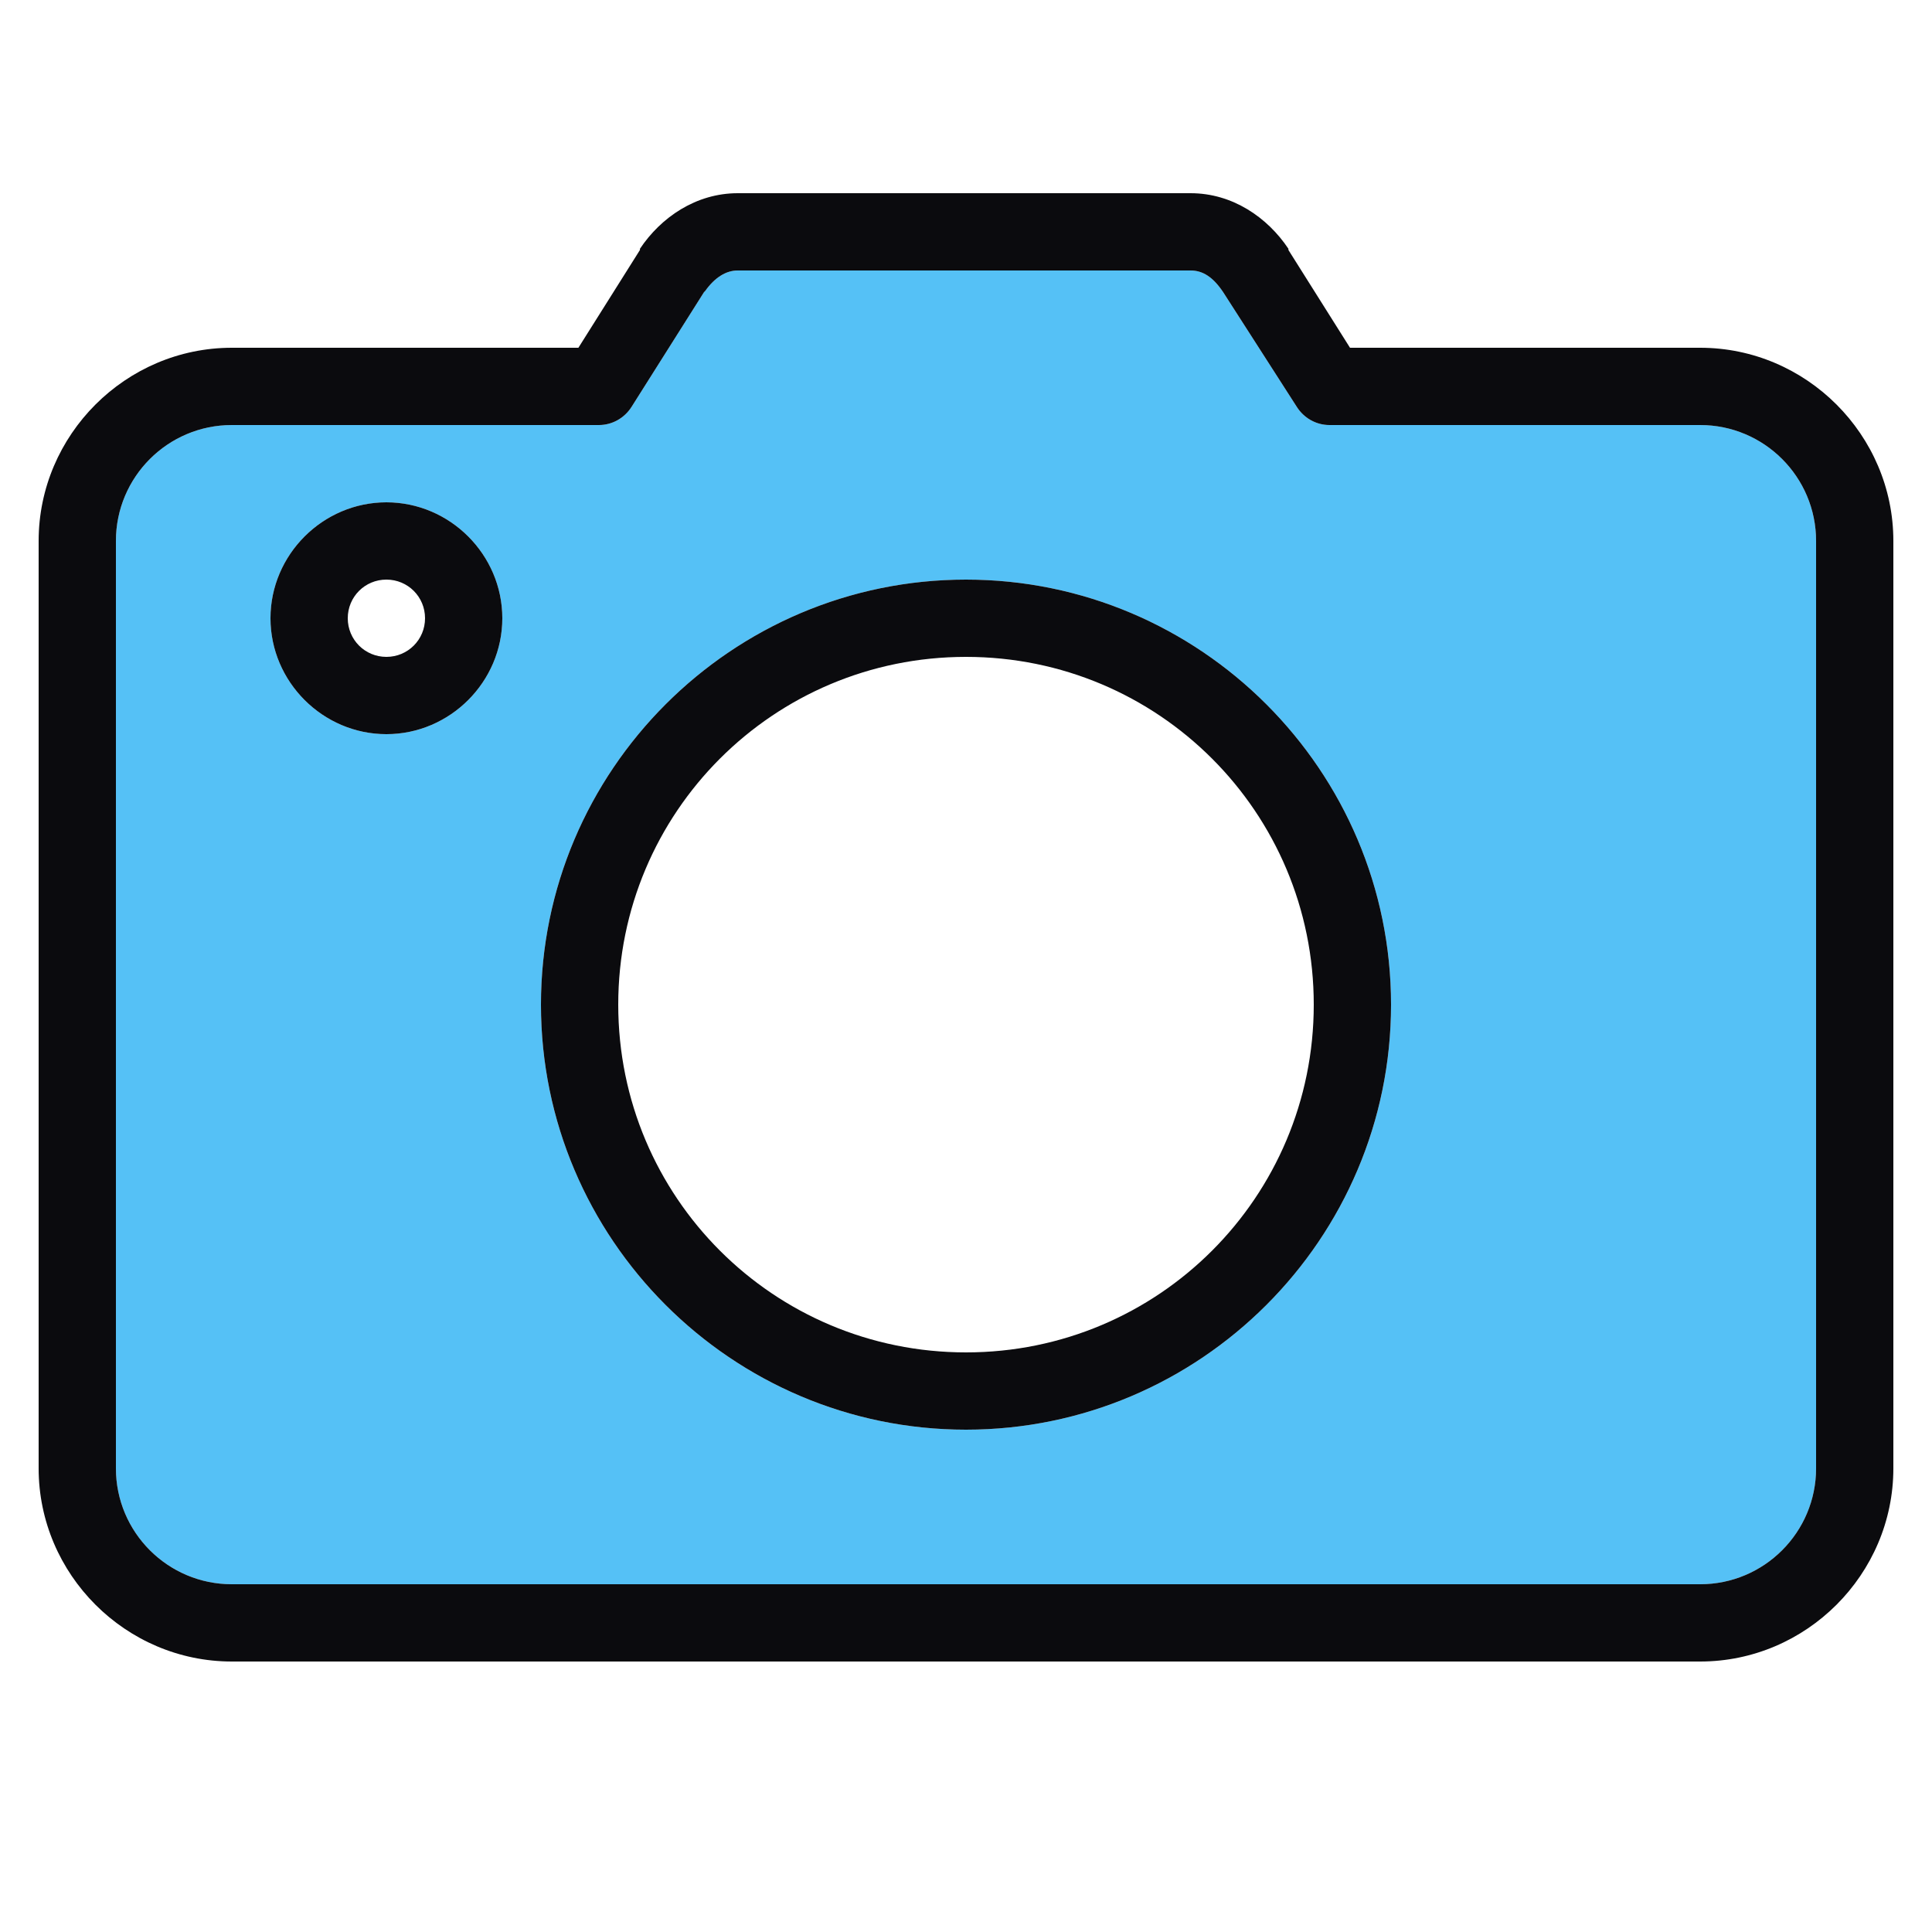
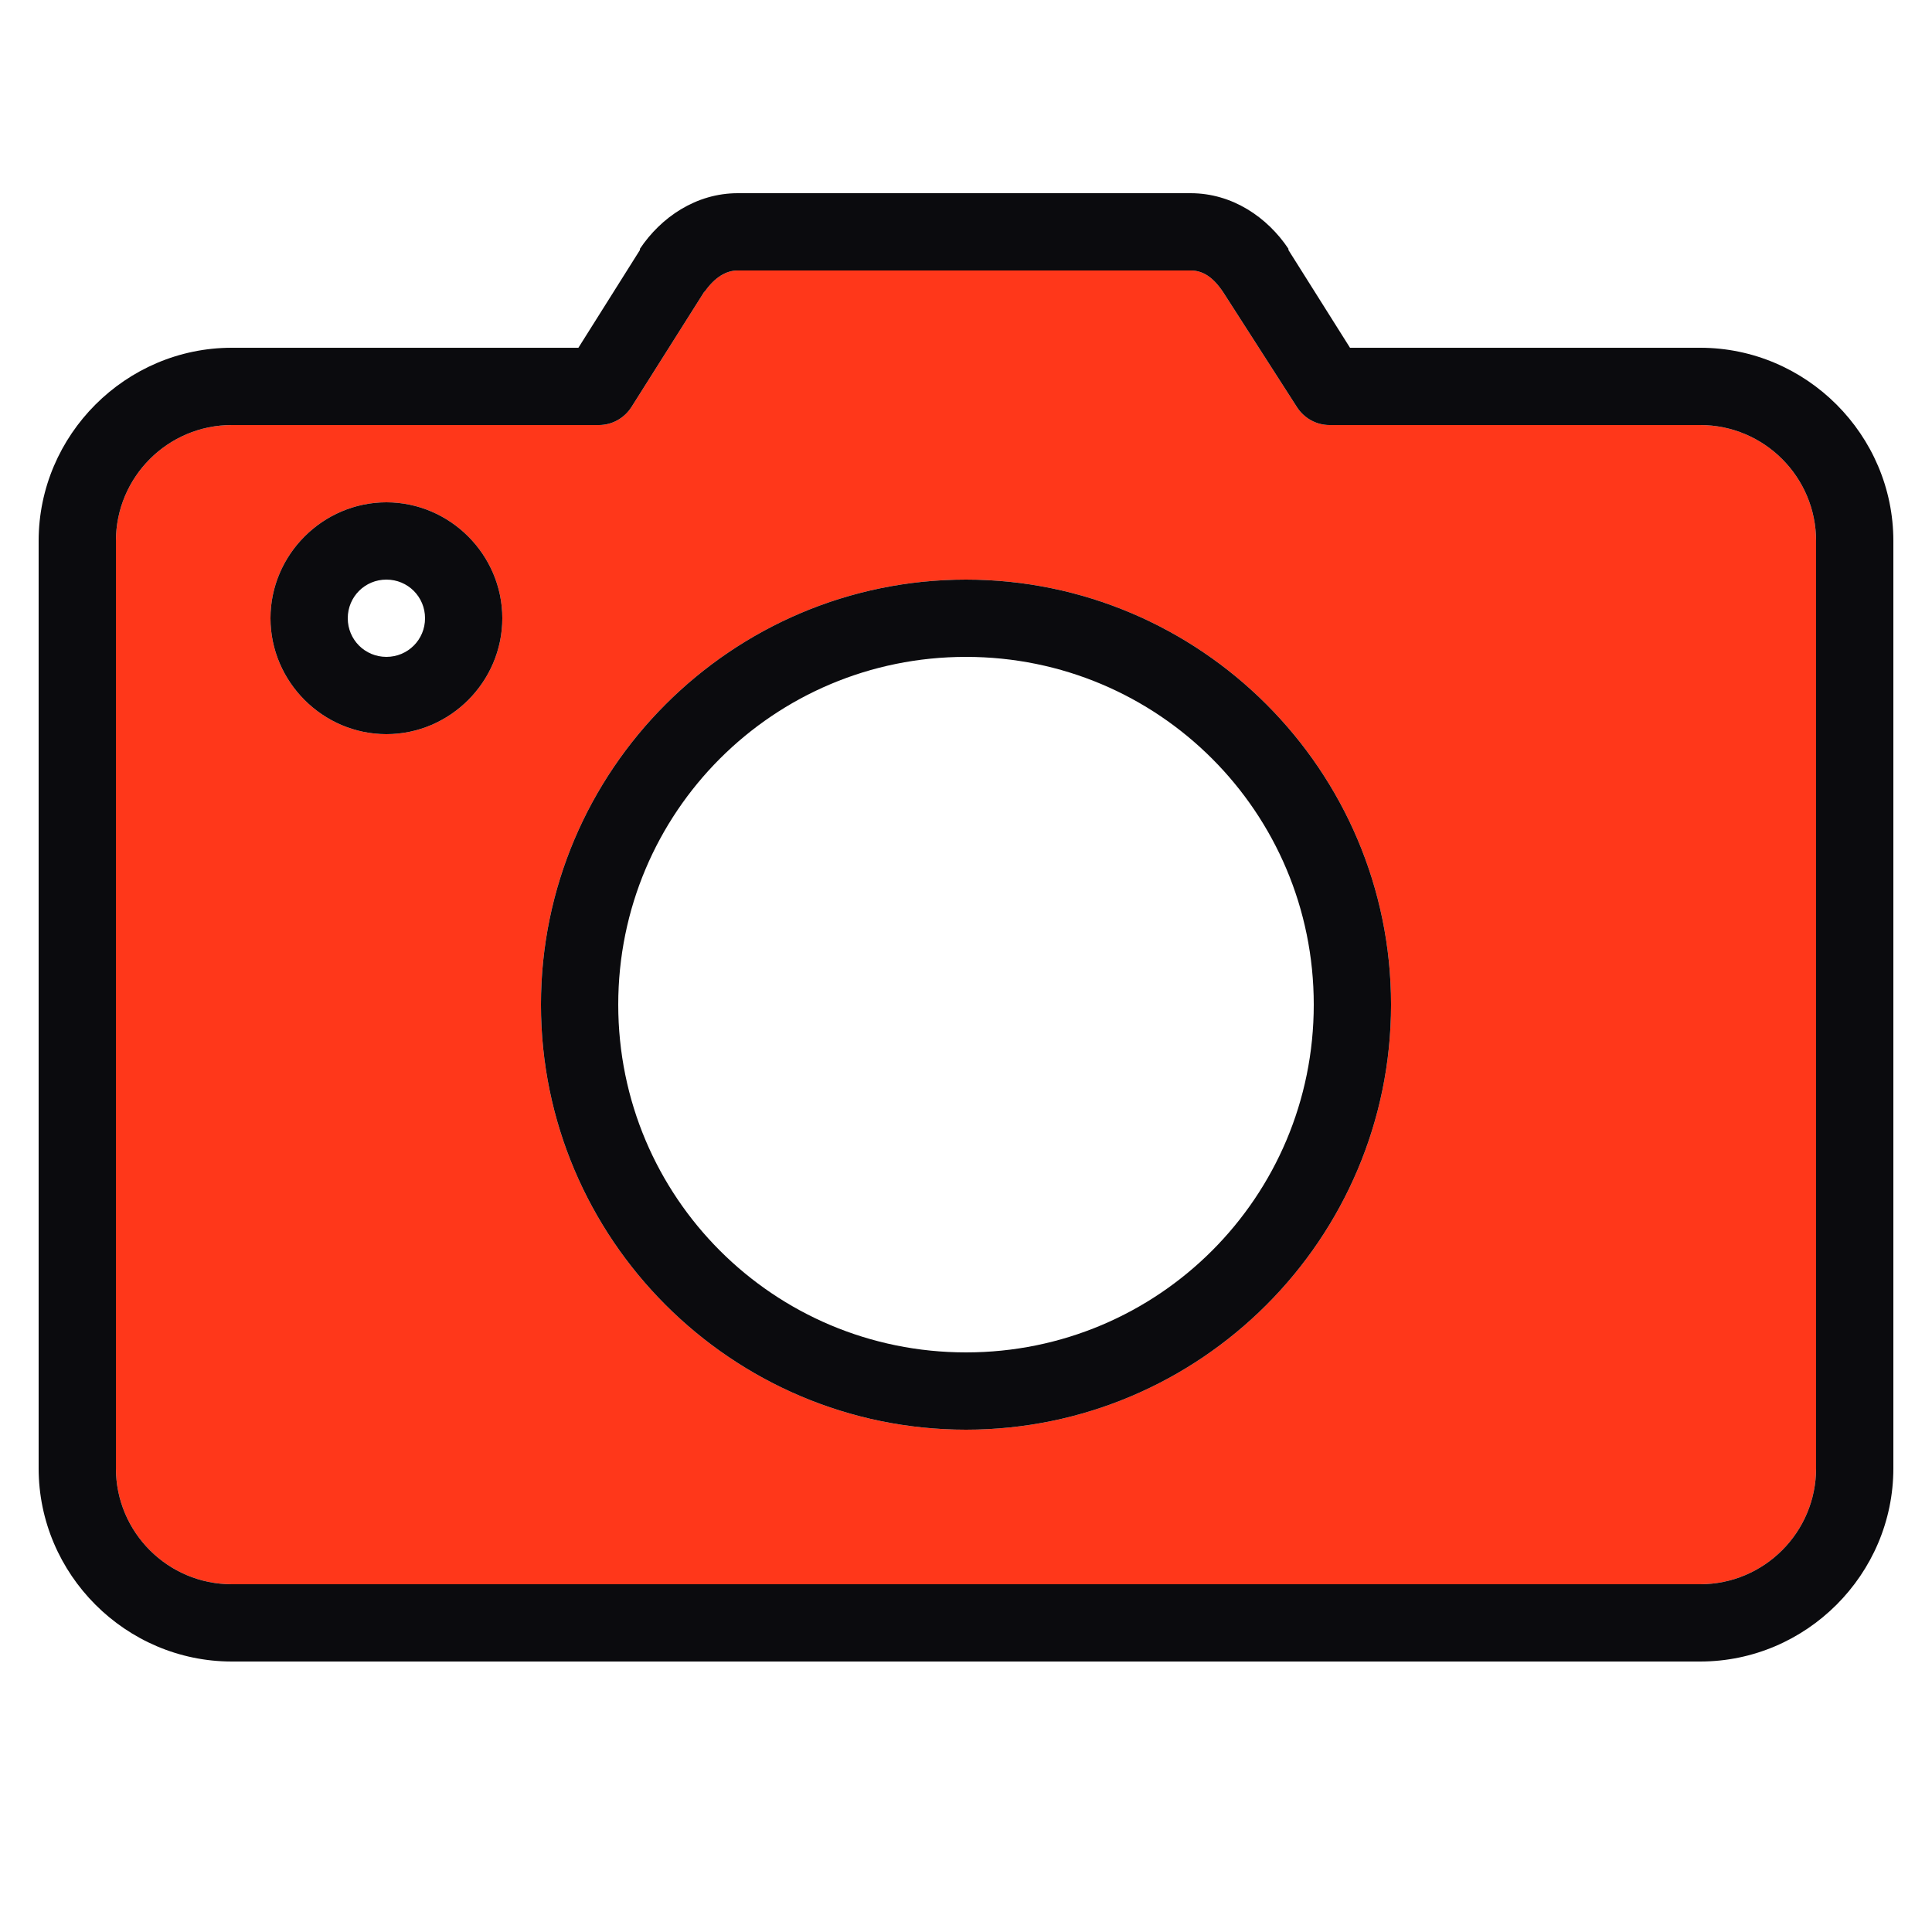
<svg xmlns="http://www.w3.org/2000/svg" width="50" height="50" viewBox="0 0 50 50" fill="none">
-   <path d="M19.094 7H30.812C31.133 7 31.398 7.176 31.656 7.562L33.562 10.531C33.746 10.82 34.062 11 34.406 11H44C45.656 11 47 12.344 47 14V38C47 39.656 45.656 41 44 41H6C4.344 41 3 39.656 3 38V14C3 12.344 4.344 11 6 11H15.5C15.844 11 16.16 10.82 16.344 10.531L18.219 7.562L18.25 7.531C18.5 7.18 18.789 7 19.094 7ZM10 13C8.355 13 7 14.355 7 16C7 17.645 8.355 19 10 19C11.645 19 13 17.645 13 16C13 14.355 11.645 13 10 13ZM25 15C18.938 15 14 19.938 14 26C14 32.062 18.938 37 25 37C31.062 37 36 32.062 36 26C36 19.938 31.062 15 25 15Z" fill="#55C1F6" />
+   <path d="M19.094 7H30.812C31.133 7 31.398 7.176 31.656 7.562L33.562 10.531C33.746 10.82 34.062 11 34.406 11H44C45.656 11 47 12.344 47 14V38C47 39.656 45.656 41 44 41H6C4.344 41 3 39.656 3 38V14C3 12.344 4.344 11 6 11H15.5C15.844 11 16.16 10.82 16.344 10.531L18.219 7.562L18.25 7.531C18.5 7.18 18.789 7 19.094 7ZM10 13C8.355 13 7 14.355 7 16C7 17.645 8.355 19 10 19C11.645 19 13 17.645 13 16C13 14.355 11.645 13 10 13ZM25 15C18.938 15 14 19.938 14 26C14 32.062 18.938 37 25 37C31.062 37 36 32.062 36 26C36 19.938 31.062 15 25 15Z" fill="#FF371A" />
  <path d="M19.094 5C18.012 5 17.105 5.625 16.562 6.438C16.562 6.449 16.562 6.457 16.562 6.469L14.969 9H6C3.254 9 1 11.254 1 14V38C1 40.746 3.254 43 6 43H44C46.746 43 49 40.746 49 38V14C49 11.254 46.746 9 44 9H34.938L33.344 6.469C33.344 6.457 33.344 6.449 33.344 6.438C32.801 5.625 31.895 5 30.812 5H19.094ZM19.094 7H30.812C31.133 7 31.398 7.176 31.656 7.562L33.562 10.531C33.746 10.82 34.062 11 34.406 11H44C45.656 11 47 12.344 47 14V38C47 39.656 45.656 41 44 41H6C4.344 41 3 39.656 3 38V14C3 12.344 4.344 11 6 11H15.5C15.844 11 16.16 10.82 16.344 10.531L18.219 7.562L18.25 7.531C18.5 7.18 18.789 7 19.094 7ZM10 13C8.355 13 7 14.355 7 16C7 17.645 8.355 19 10 19C11.645 19 13 17.645 13 16C13 14.355 11.645 13 10 13ZM10 15C10.555 15 11 15.445 11 16C11 16.555 10.555 17 10 17C9.445 17 9 16.555 9 16C9 15.445 9.445 15 10 15ZM25 15C18.938 15 14 19.938 14 26C14 32.062 18.938 37 25 37C31.062 37 36 32.062 36 26C36 19.938 31.062 15 25 15ZM25 17C29.98 17 34 21.02 34 26C34 30.98 29.98 35 25 35C20.02 35 16 30.98 16 26C16 21.02 20.02 17 25 17Z" fill="#0B0B0E" />
</svg>
